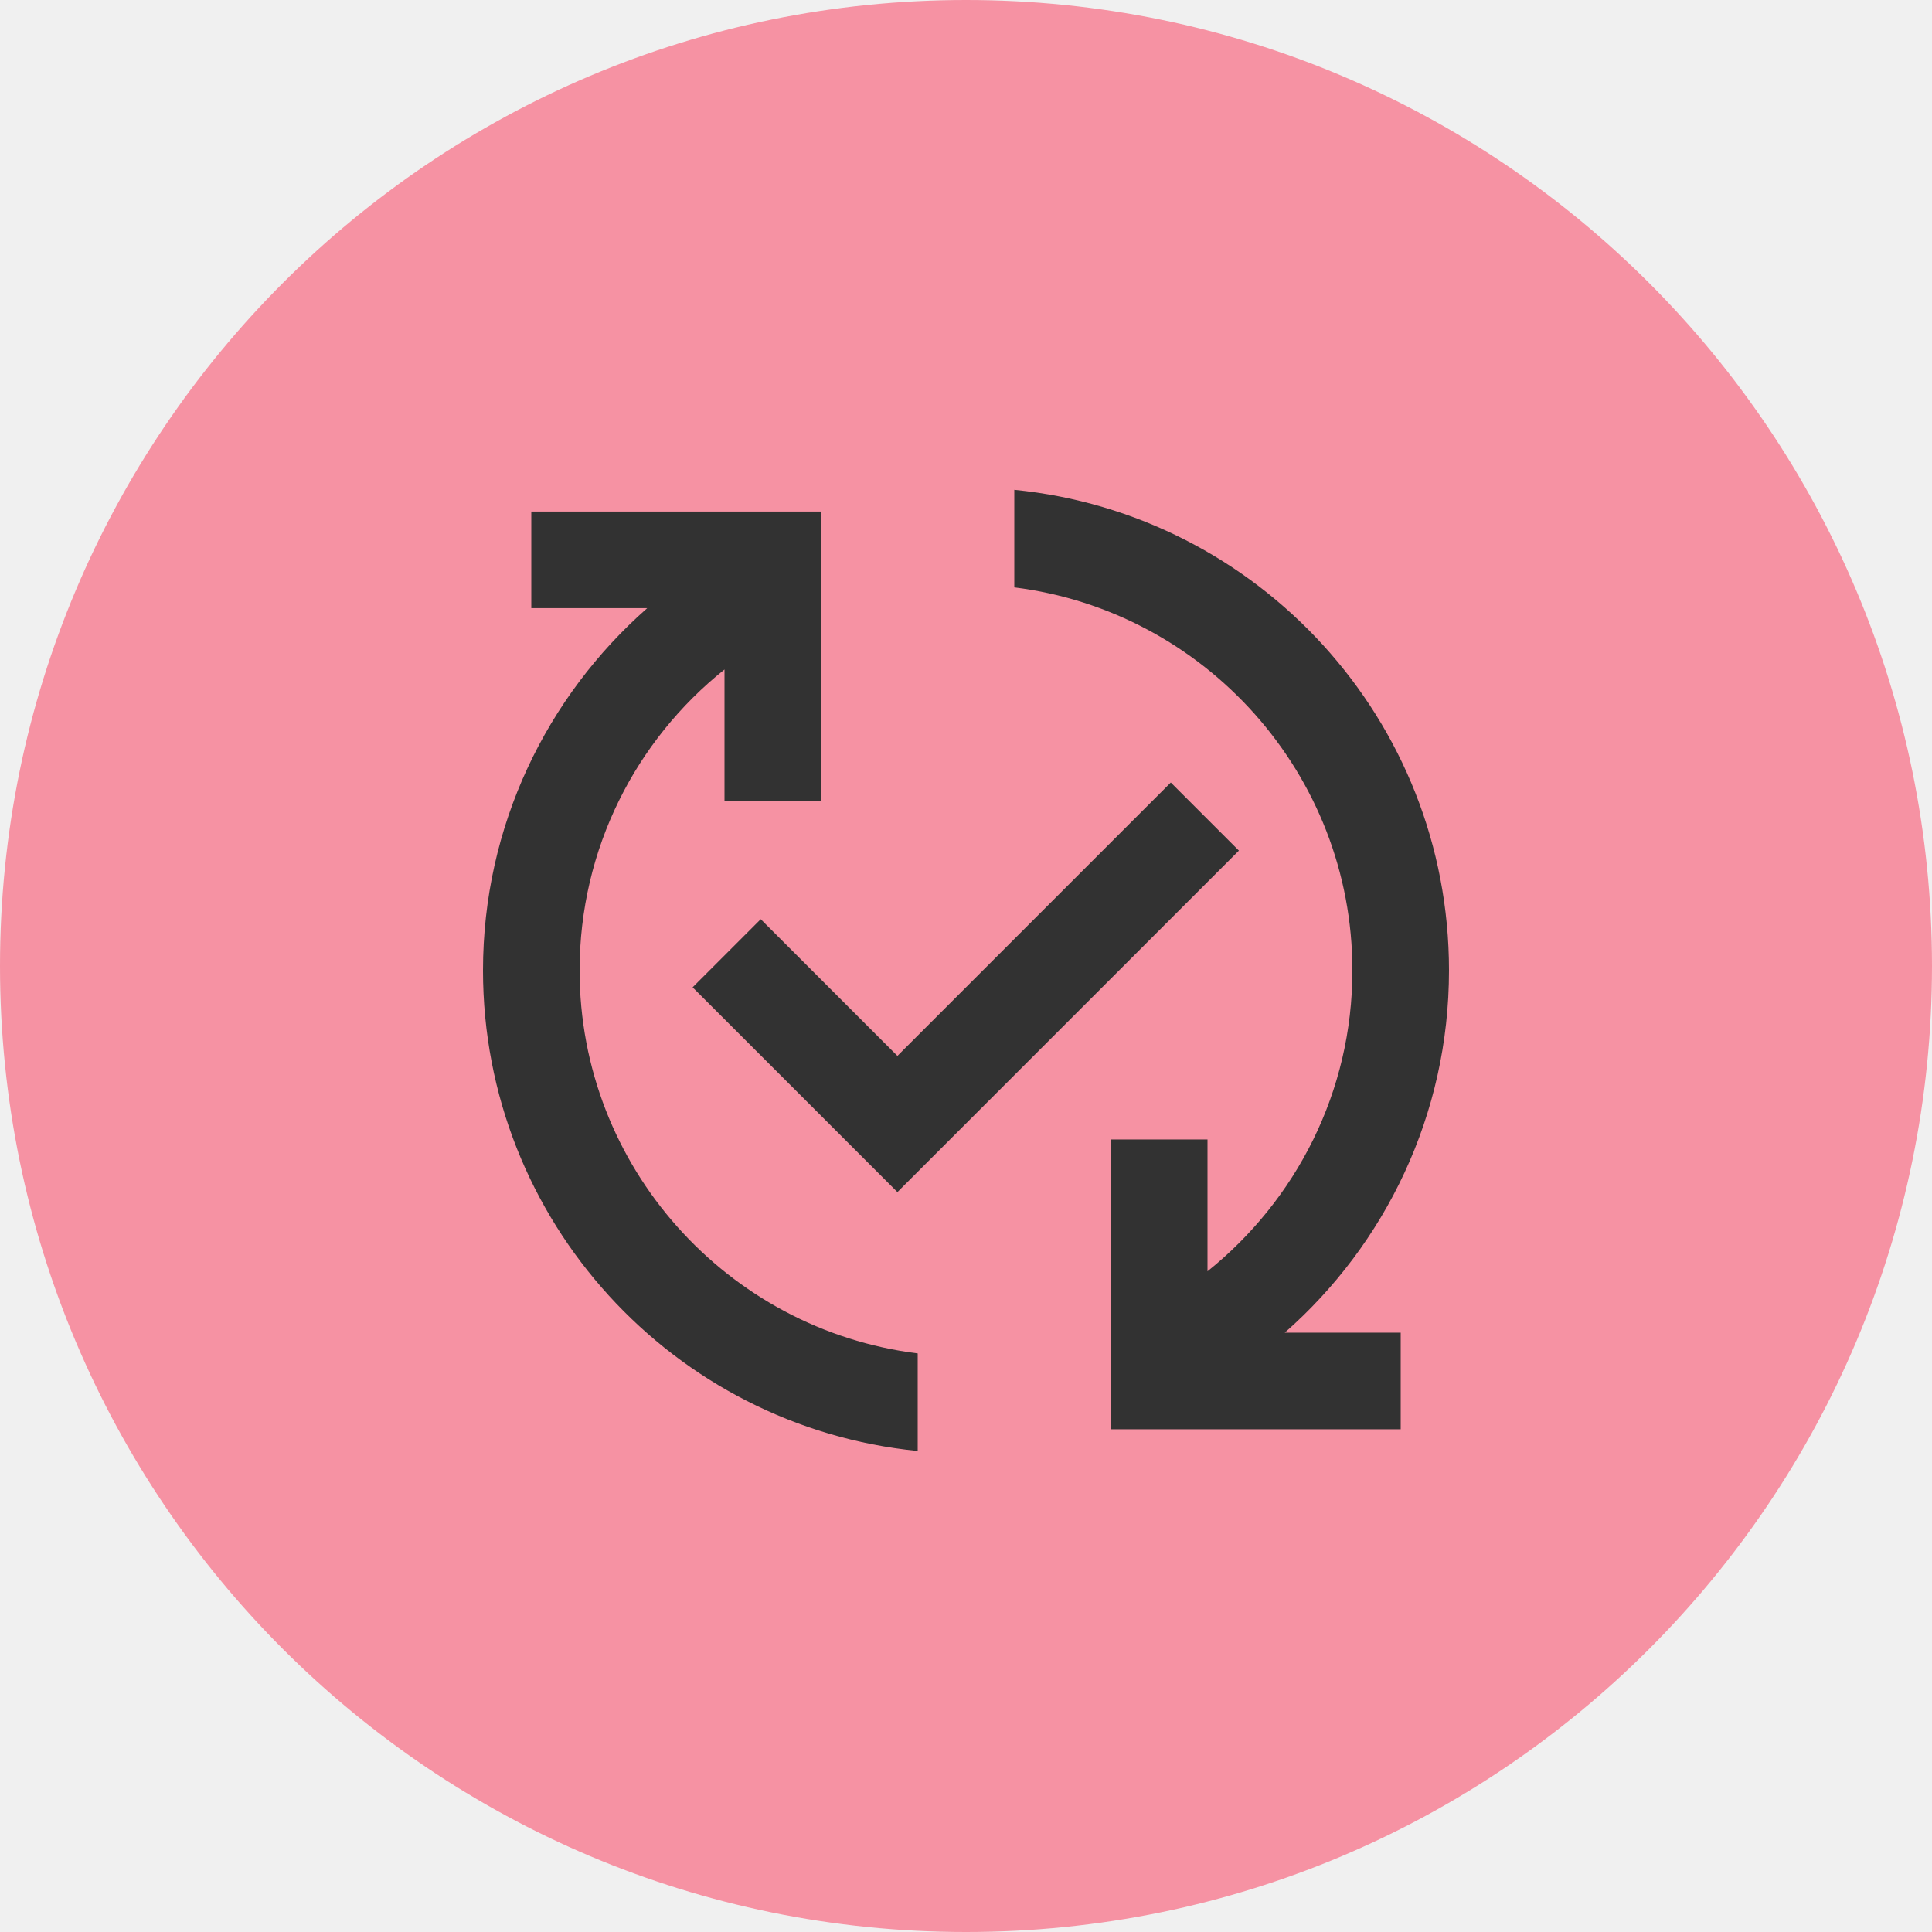
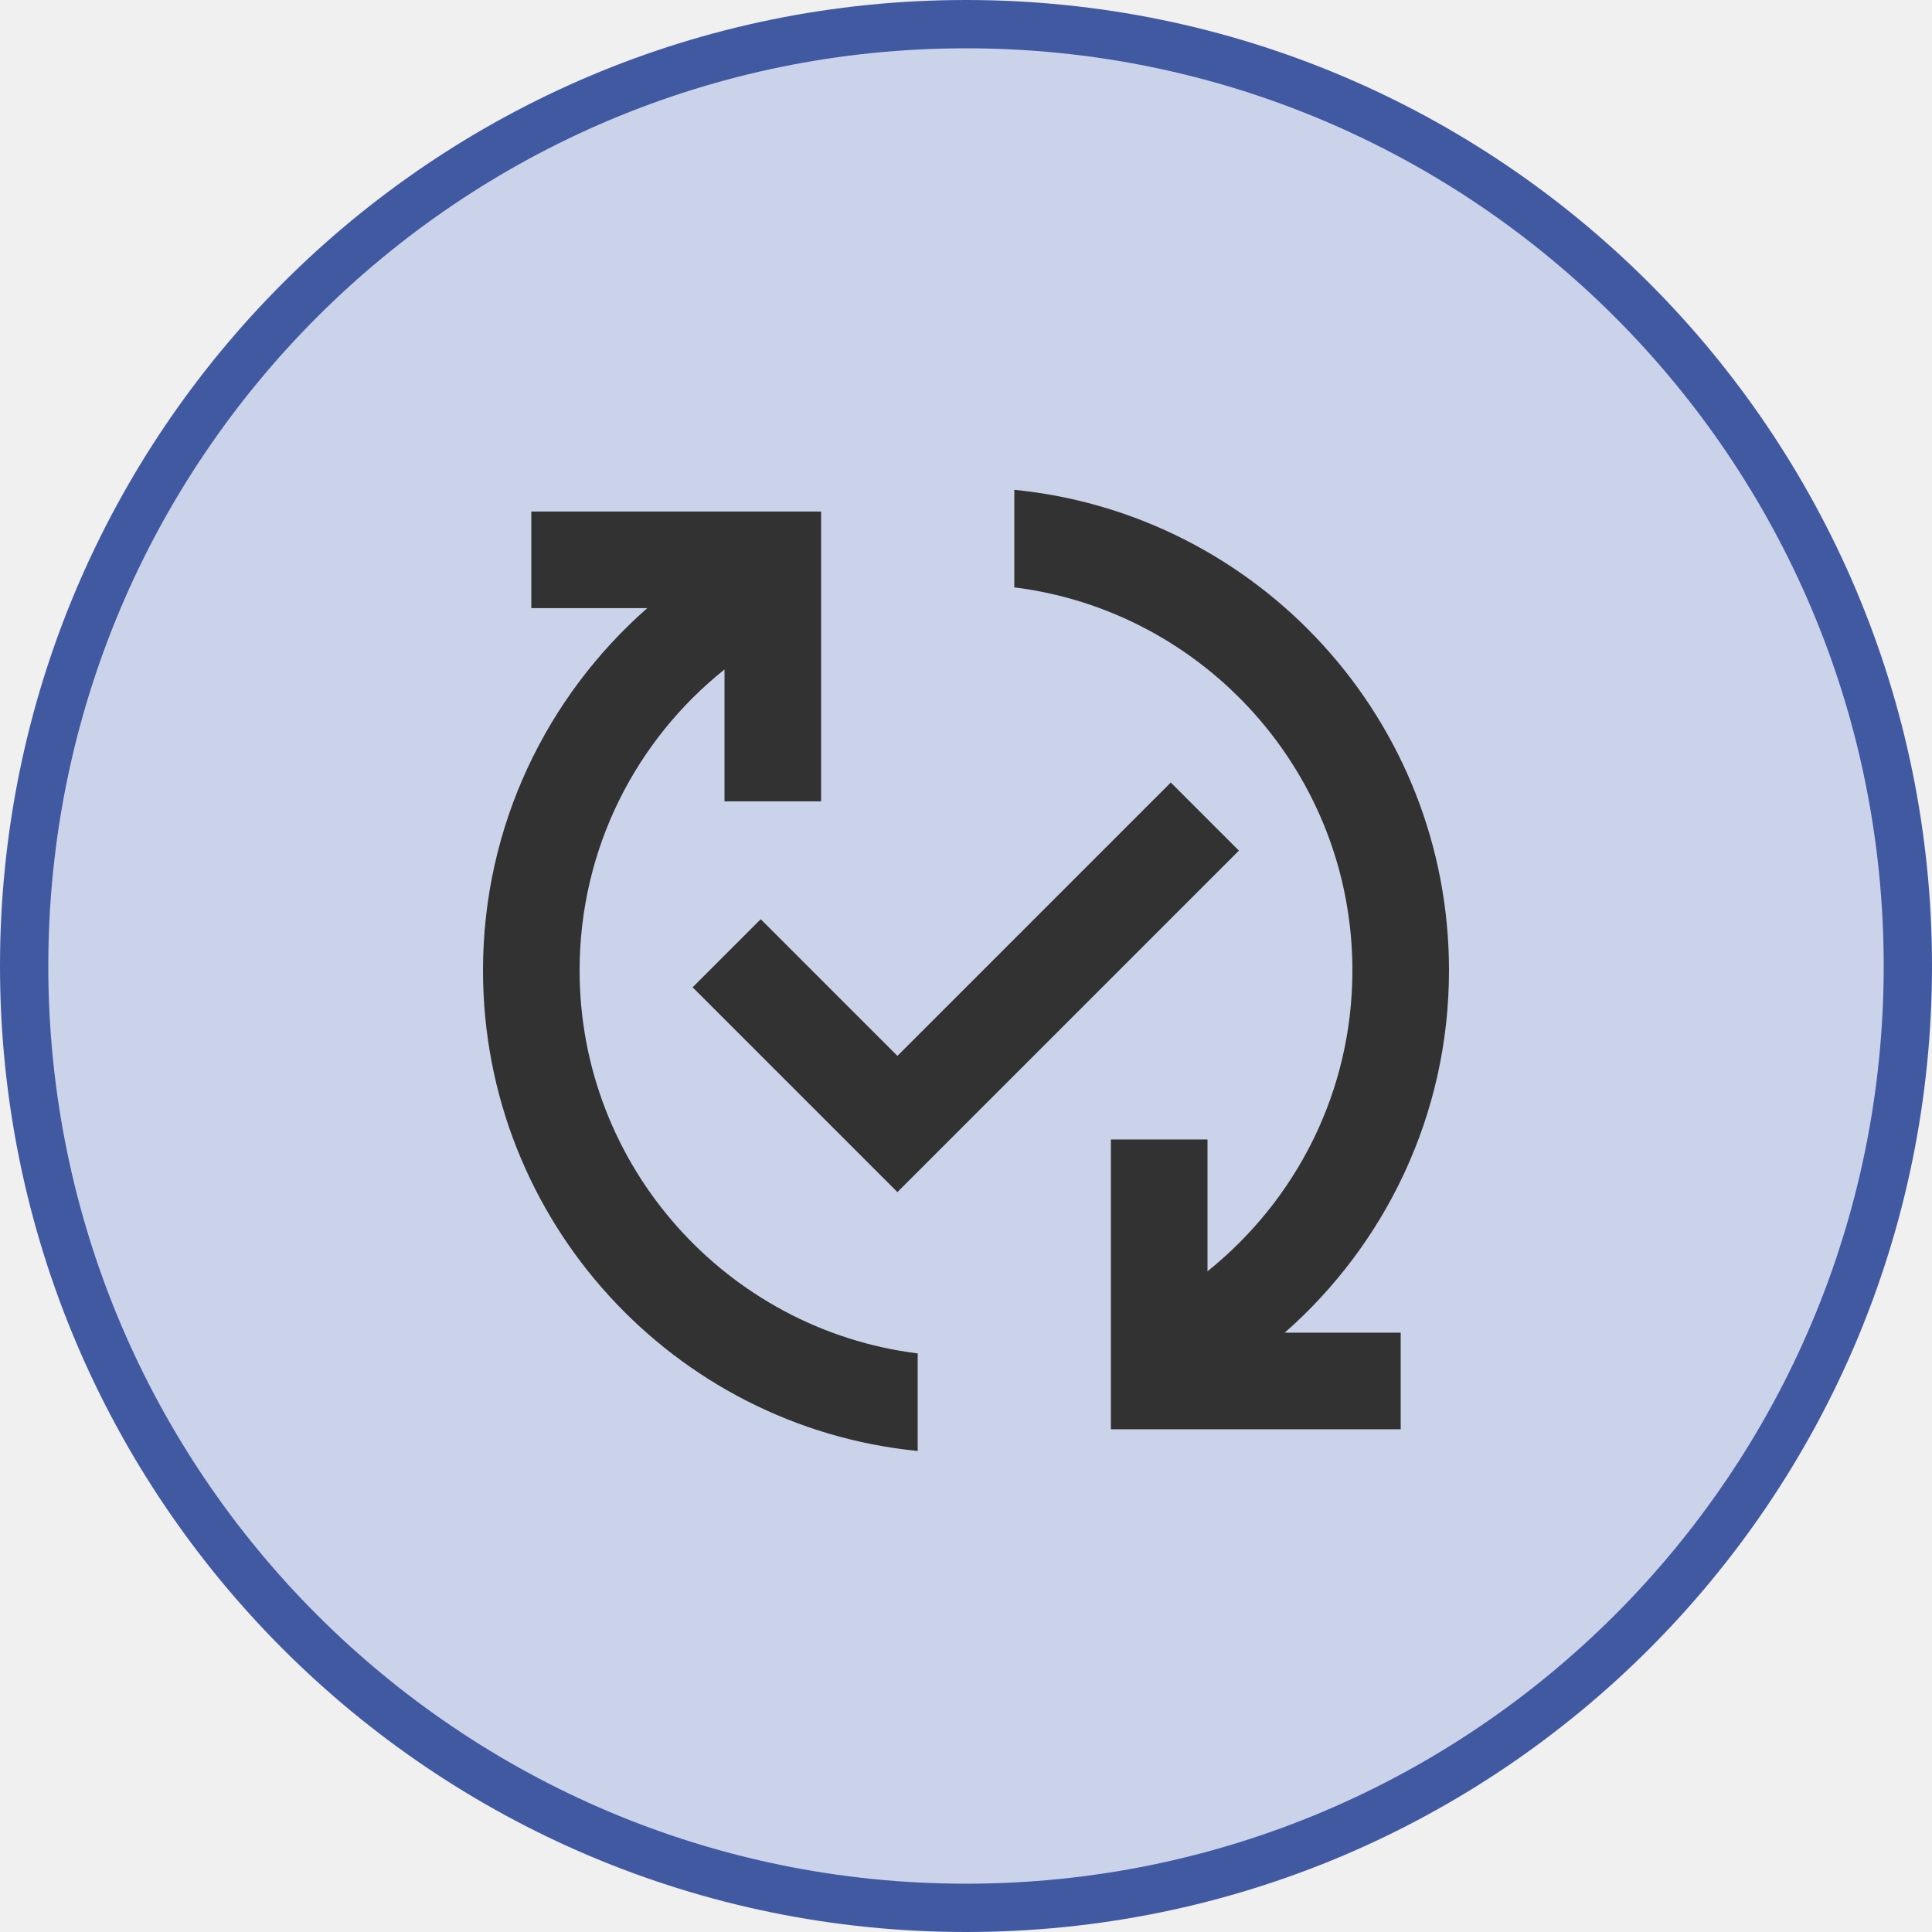
<svg xmlns="http://www.w3.org/2000/svg" width="40" height="40" viewBox="0 0 40 40" fill="none">
-   <circle cx="20" cy="20" r="20" fill="#F692A3" />
-   <g clip-path="url(#clip0_1093_44252)">
+   <circle cx="20" cy="20" r="19.5" fill="#CBD3EA" stroke="#4159A0" />
+   <g clip-path="url(#clip0_1337_54370)">
    <path d="M26.6 27.591H29V29.591H23V23.591H25V26.321C26.83 24.851 28 22.611 28 20.091C28 16.021 24.94 12.651 21 12.161V10.141C26.05 10.641 30 14.901 30 20.091C30 23.081 28.68 25.761 26.6 27.591ZM12 20.091C12 17.571 13.17 15.321 15 13.861V16.591H17V10.591H11V12.591H13.4C11.32 14.421 10 17.101 10 20.091C10 25.281 13.95 29.541 19 30.041V28.021C15.06 27.531 12 24.161 12 20.091ZM24.24 16.201L18.58 21.861L15.75 19.031L14.34 20.441L18.58 24.681L25.65 17.611L24.24 16.201Z" fill="#323232" />
  </g>
  <defs>
-     <clipPath id="clip0_1093_44252">
+     <clipPath id="clip0_1337_54370">
      <rect width="24" height="24" fill="white" transform="translate(8 8.09106)" />
    </clipPath>
  </defs>
</svg>
